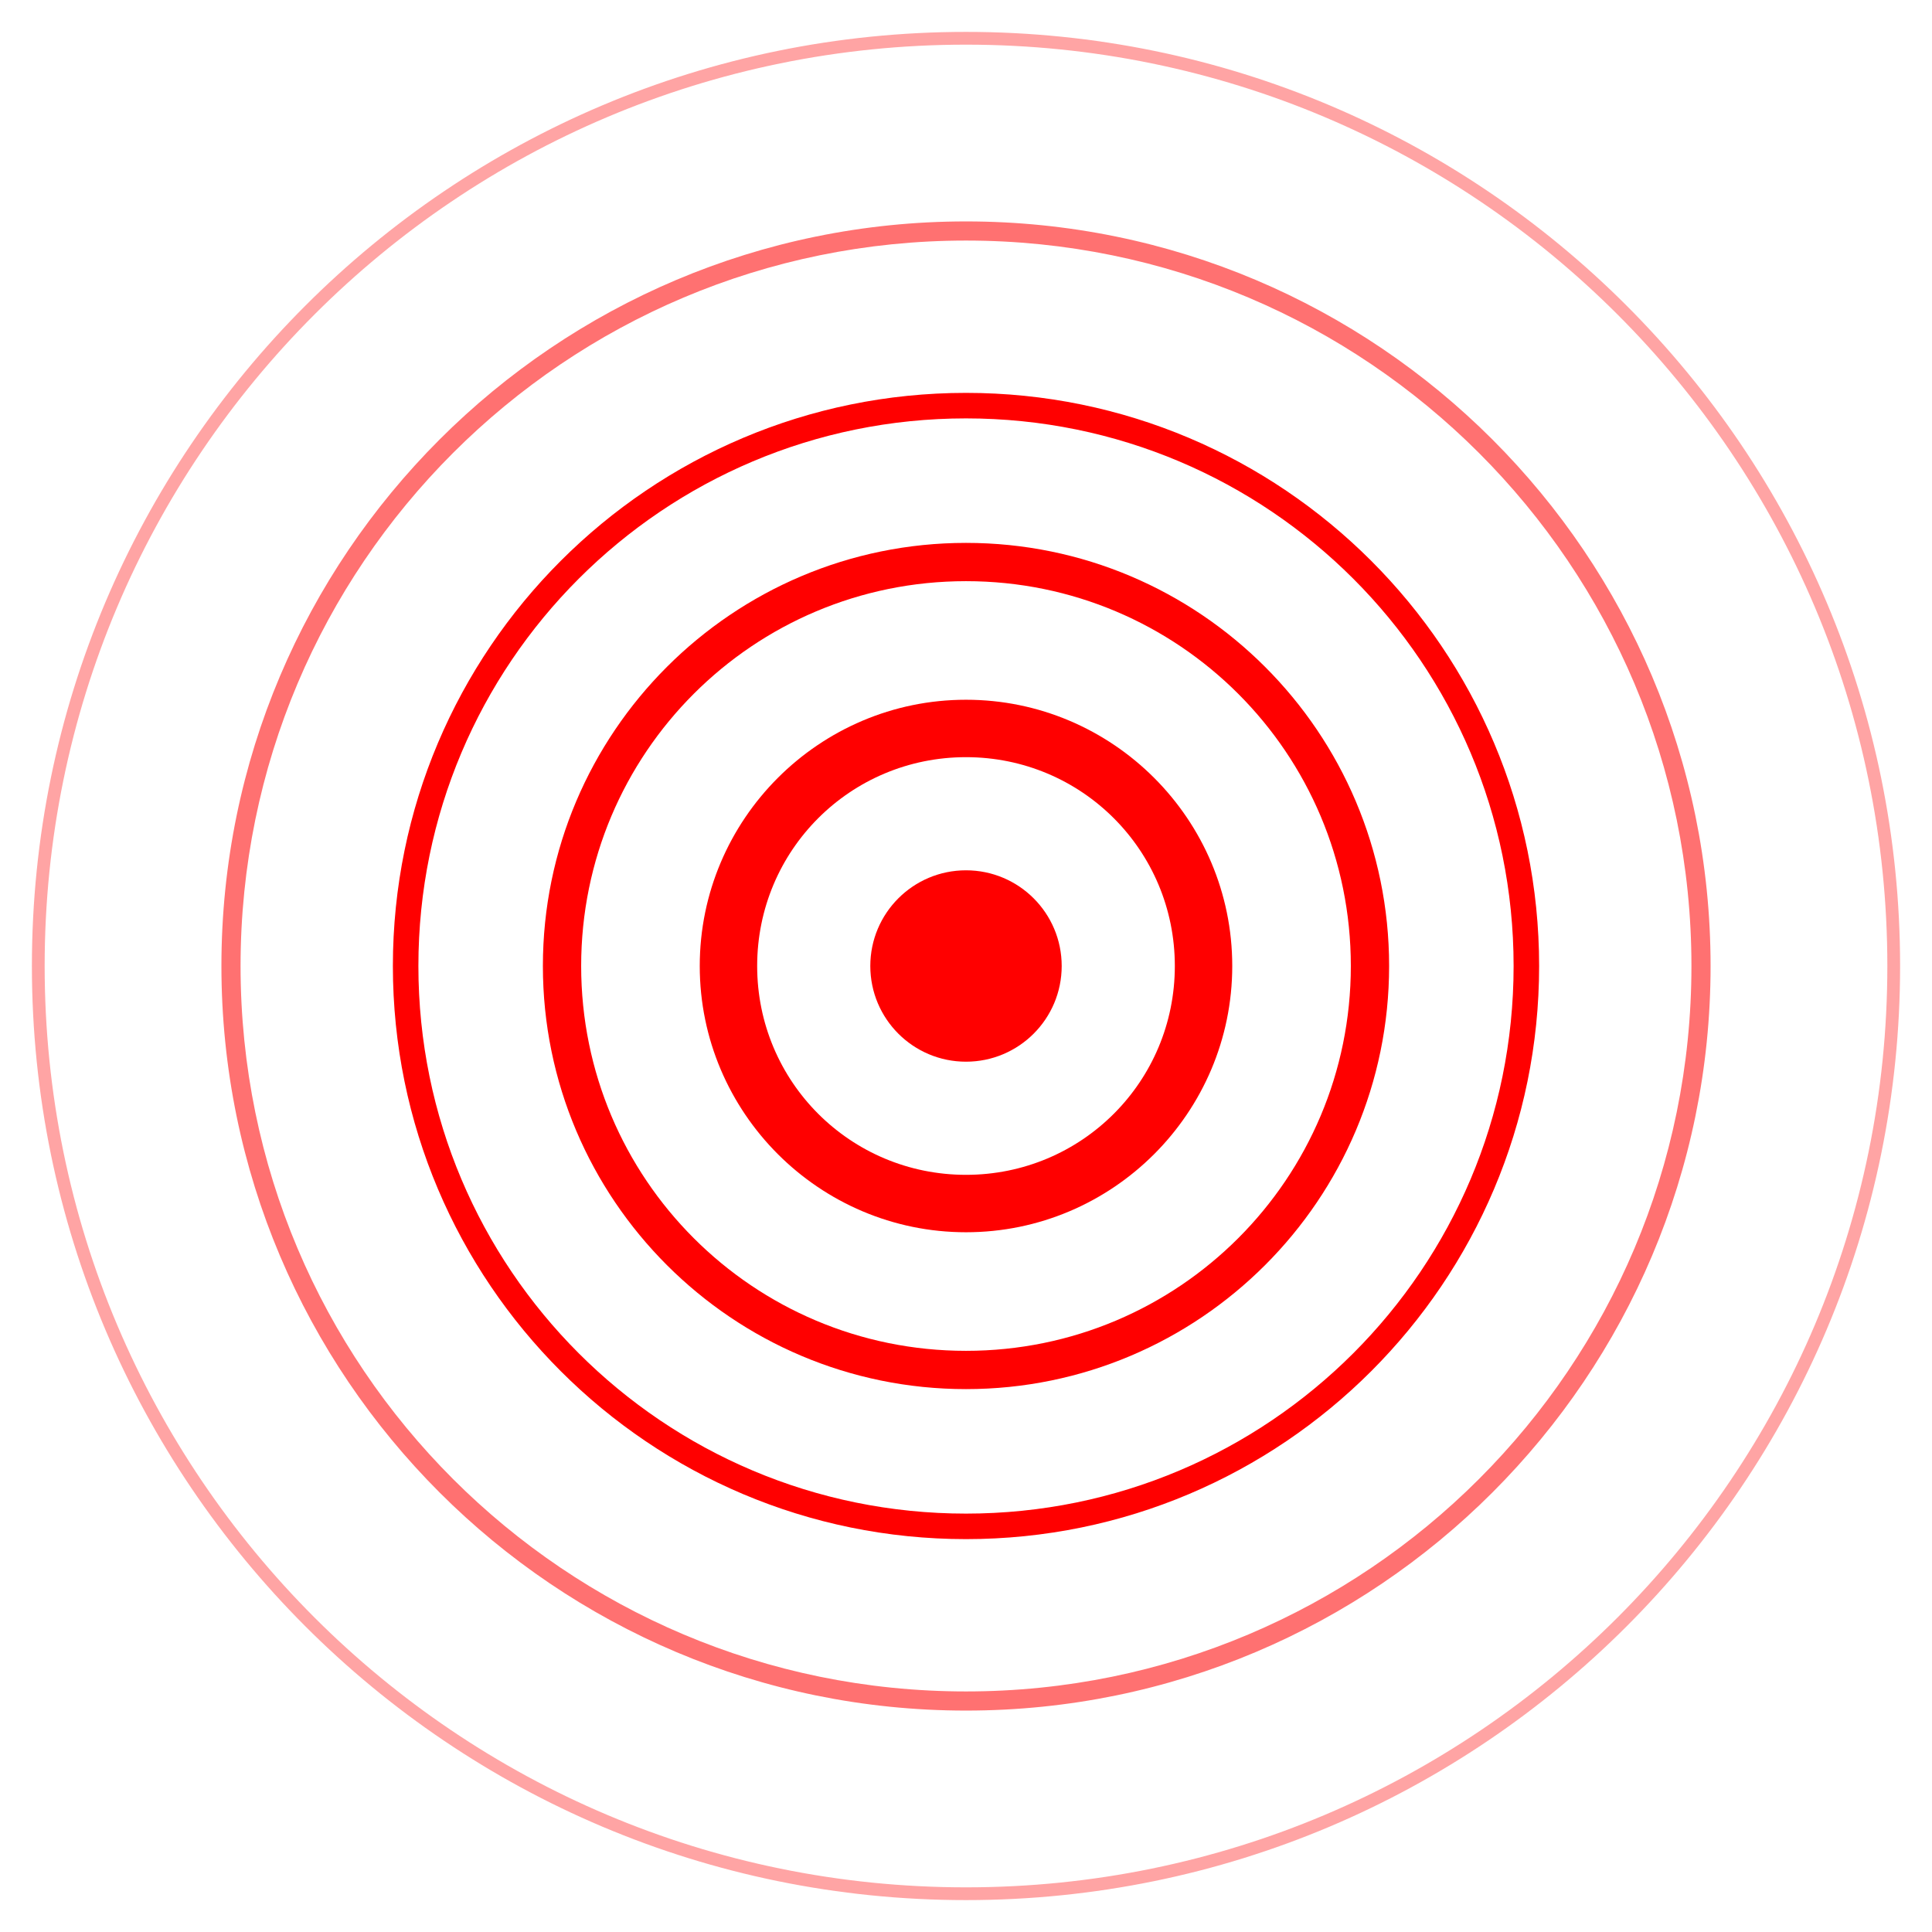
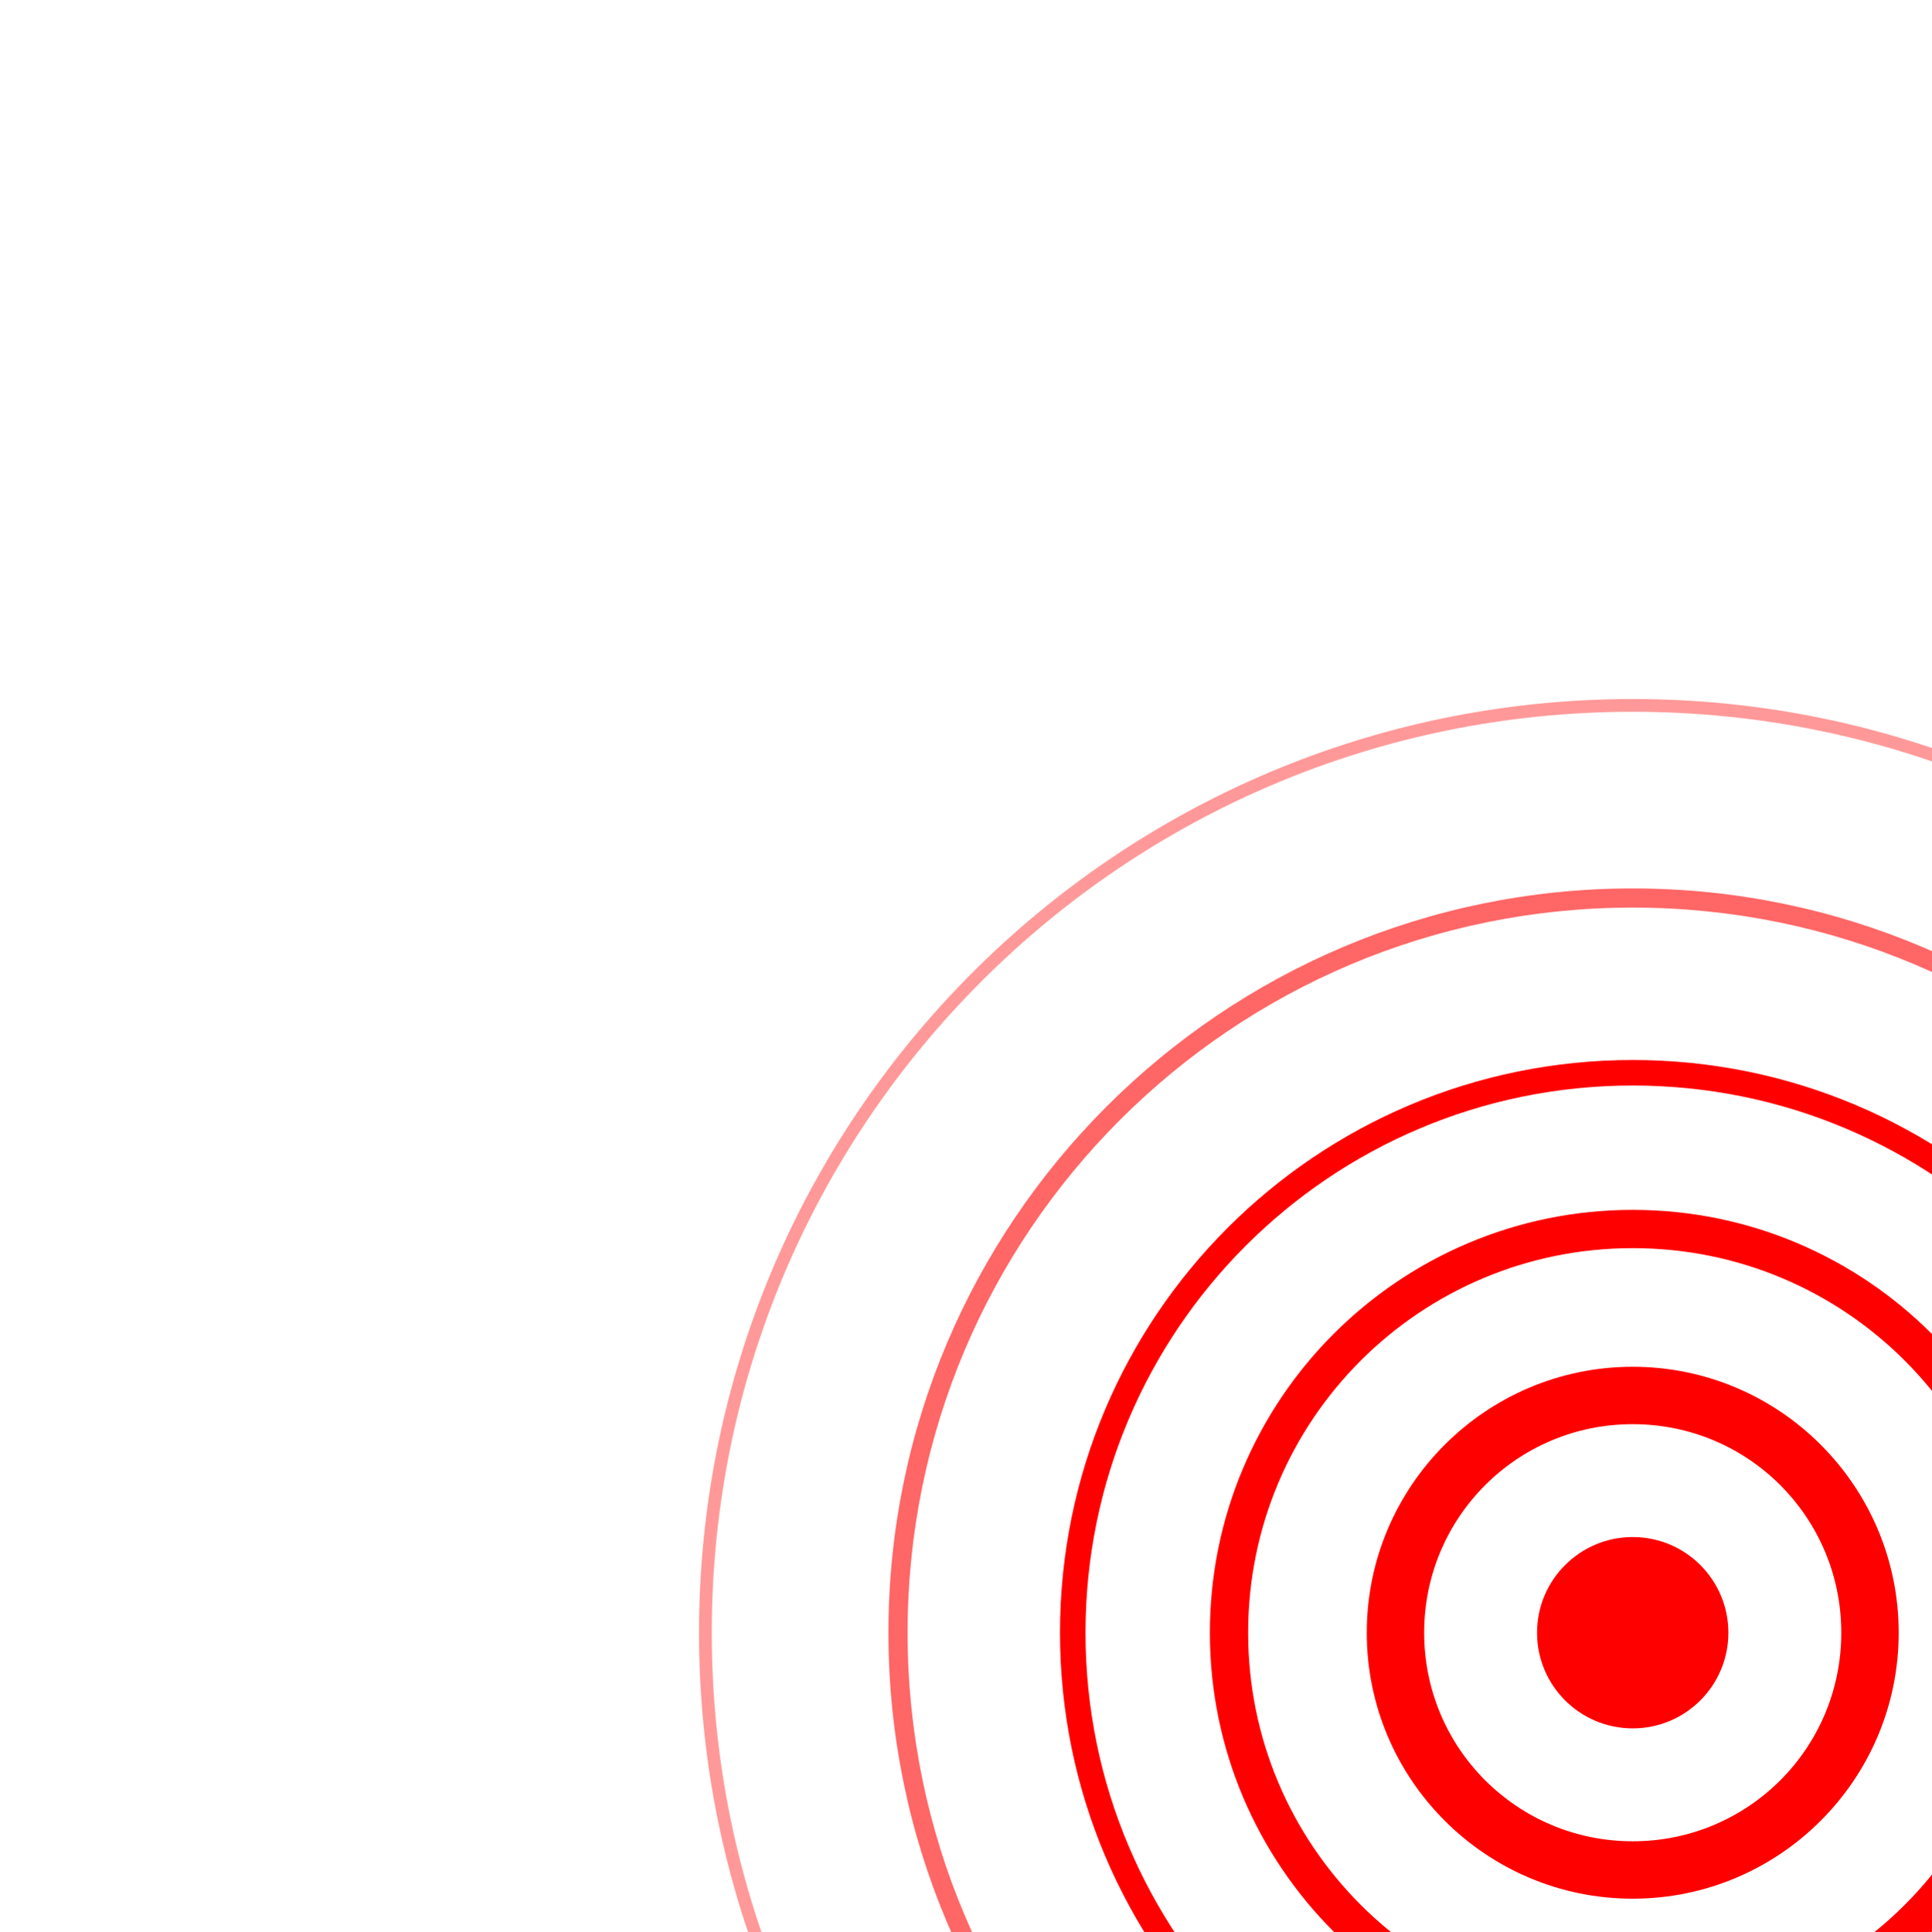
- <svg xmlns="http://www.w3.org/2000/svg" id="svg2" version="1.1" width="302.836" height="302.836" viewBox="0 0 302.836 302.836">
-   <defs id="defs6" />
-   <g id="g7783" transform="translate(-104.582,-104.582)">
-     <path id="path6947" d="m 271,256 a 15,15 0 0 1 -15,15 15,15 0 0 1 -15,-15 15,15 0 0 1 15,-15 15,15 0 0 1 15,15 z" style="opacity:1;fill:#ff0000;fill-opacity:1;stroke:none;stroke-width:8;stroke-linecap:round;stroke-linejoin:miter;stroke-miterlimit:4;stroke-dasharray:none;stroke-dashoffset:0;stroke-opacity:1" />
-     <path id="circle7761" d="m 256,139.289 c -64.439,0 -116.711,52.272 -116.711,116.711 0,64.439 52.272,116.711 116.711,116.711 64.439,0 116.711,-52.272 116.711,-116.711 0,-64.439 -52.272,-116.711 -116.711,-116.711 z m 0,3 c 62.818,0 113.711,50.893 113.711,113.711 0,62.818 -50.893,113.711 -113.711,113.711 -62.818,0 -113.711,-50.893 -113.711,-113.711 0,-62.818 50.893,-113.711 113.711,-113.711 z" style="color:#000000;font-style:normal;font-variant:normal;font-weight:normal;font-stretch:normal;font-size:medium;line-height:normal;font-family:sans-serif;text-indent:0;text-align:start;text-decoration:none;text-decoration-line:none;text-decoration-style:solid;text-decoration-color:#000000;letter-spacing:normal;word-spacing:normal;text-transform:none;direction:ltr;block-progression:tb;writing-mode:lr-tb;baseline-shift:baseline;text-anchor:start;white-space:normal;clip-rule:nonzero;display:inline;overflow:visible;visibility:visible;opacity:1;isolation:auto;mix-blend-mode:normal;color-interpolation:sRGB;color-interpolation-filters:linearRGB;solid-color:#000000;solid-opacity:1;fill:#ff0000;fill-opacity:0.555;fill-rule:nonzero;stroke:none;stroke-width:3;stroke-linecap:round;stroke-linejoin:miter;stroke-miterlimit:4;stroke-dasharray:none;stroke-dashoffset:0;stroke-opacity:1;color-rendering:auto;image-rendering:auto;shape-rendering:auto;text-rendering:auto;enable-background:accumulate" />
-     <path id="circle7765" d="m 256,214.266 c -22.996,0 -41.734,18.738 -41.734,41.734 0,22.996 18.738,41.734 41.734,41.734 22.996,0 41.734,-18.738 41.734,-41.734 0,-22.996 -18.738,-41.734 -41.734,-41.734 z m 0,9 c 18.132,0 32.734,14.602 32.734,32.734 0,18.132 -14.602,32.734 -32.734,32.734 -18.132,0 -32.734,-14.602 -32.734,-32.734 0,-18.132 14.602,-32.734 32.734,-32.734 z" style="color:#000000;font-style:normal;font-variant:normal;font-weight:normal;font-stretch:normal;font-size:medium;line-height:normal;font-family:sans-serif;text-indent:0;text-align:start;text-decoration:none;text-decoration-line:none;text-decoration-style:solid;text-decoration-color:#000000;letter-spacing:normal;word-spacing:normal;text-transform:none;direction:ltr;block-progression:tb;writing-mode:lr-tb;baseline-shift:baseline;text-anchor:start;white-space:normal;clip-rule:nonzero;display:inline;overflow:visible;visibility:visible;opacity:1;isolation:auto;mix-blend-mode:normal;color-interpolation:sRGB;color-interpolation-filters:linearRGB;solid-color:#000000;solid-opacity:1;fill:#ff0000;fill-opacity:1;fill-rule:nonzero;stroke:none;stroke-width:9;stroke-linecap:round;stroke-linejoin:miter;stroke-miterlimit:4;stroke-dasharray:none;stroke-dashoffset:0;stroke-opacity:1;color-rendering:auto;image-rendering:auto;shape-rendering:auto;text-rendering:auto;enable-background:accumulate" />
-     <path id="circle7767" d="m 256,189.678 c -36.594,0 -66.322,29.729 -66.322,66.322 0,36.594 29.729,66.322 66.322,66.322 36.594,0 66.322,-29.729 66.322,-66.322 0,-36.594 -29.729,-66.322 -66.322,-66.322 z m 0,6 c 33.351,0 60.322,26.971 60.322,60.322 0,33.351 -26.971,60.322 -60.322,60.322 -33.351,0 -60.322,-26.971 -60.322,-60.322 0,-33.351 26.971,-60.322 60.322,-60.322 z" style="color:#000000;font-style:normal;font-variant:normal;font-weight:normal;font-stretch:normal;font-size:medium;line-height:normal;font-family:sans-serif;text-indent:0;text-align:start;text-decoration:none;text-decoration-line:none;text-decoration-style:solid;text-decoration-color:#000000;letter-spacing:normal;word-spacing:normal;text-transform:none;direction:ltr;block-progression:tb;writing-mode:lr-tb;baseline-shift:baseline;text-anchor:start;white-space:normal;clip-rule:nonzero;display:inline;overflow:visible;visibility:visible;opacity:1;isolation:auto;mix-blend-mode:normal;color-interpolation:sRGB;color-interpolation-filters:linearRGB;solid-color:#000000;solid-opacity:1;fill:#ff0000;fill-opacity:1;fill-rule:nonzero;stroke:none;stroke-width:6;stroke-linecap:round;stroke-linejoin:miter;stroke-miterlimit:4;stroke-dasharray:none;stroke-dashoffset:0;stroke-opacity:1;color-rendering:auto;image-rendering:auto;shape-rendering:auto;text-rendering:auto;enable-background:accumulate" />
-     <path id="circle7769" d="m 256,166.164 c -49.591,0 -89.836,40.245 -89.836,89.836 0,49.591 40.245,89.836 89.836,89.836 49.591,0 89.836,-40.245 89.836,-89.836 0,-49.591 -40.245,-89.836 -89.836,-89.836 z m 0,4 c 47.43,0 85.836,38.406 85.836,85.836 0,47.43 -38.406,85.836 -85.836,85.836 -47.43,0 -85.836,-38.406 -85.836,-85.836 0,-47.43 38.406,-85.836 85.836,-85.836 z" style="color:#000000;font-style:normal;font-variant:normal;font-weight:normal;font-stretch:normal;font-size:medium;line-height:normal;font-family:sans-serif;text-indent:0;text-align:start;text-decoration:none;text-decoration-line:none;text-decoration-style:solid;text-decoration-color:#000000;letter-spacing:normal;word-spacing:normal;text-transform:none;direction:ltr;block-progression:tb;writing-mode:lr-tb;baseline-shift:baseline;text-anchor:start;white-space:normal;clip-rule:nonzero;display:inline;overflow:visible;visibility:visible;opacity:1;isolation:auto;mix-blend-mode:normal;color-interpolation:sRGB;color-interpolation-filters:linearRGB;solid-color:#000000;solid-opacity:1;fill:#ff0000;fill-opacity:1;fill-rule:nonzero;stroke:none;stroke-width:4;stroke-linecap:round;stroke-linejoin:miter;stroke-miterlimit:4;stroke-dasharray:none;stroke-dashoffset:0;stroke-opacity:1;color-rendering:auto;image-rendering:auto;shape-rendering:auto;text-rendering:auto;enable-background:accumulate" />
-     <path id="circle7771" d="m 256,109.582 c -80.853,0 -146.418,65.565 -146.418,146.418 0,80.853 65.565,146.418 146.418,146.418 80.853,0 146.418,-65.565 146.418,-146.418 0,-80.853 -65.565,-146.418 -146.418,-146.418 z m 0,2 c 79.772,0 144.418,64.646 144.418,144.418 0,79.772 -64.646,144.418 -144.418,144.418 -79.772,0 -144.418,-64.646 -144.418,-144.418 0,-79.772 64.646,-144.418 144.418,-144.418 z" style="color:#000000;font-style:normal;font-variant:normal;font-weight:normal;font-stretch:normal;font-size:medium;line-height:normal;font-family:sans-serif;text-indent:0;text-align:start;text-decoration:none;text-decoration-line:none;text-decoration-style:solid;text-decoration-color:#000000;letter-spacing:normal;word-spacing:normal;text-transform:none;direction:ltr;block-progression:tb;writing-mode:lr-tb;baseline-shift:baseline;text-anchor:start;white-space:normal;clip-rule:nonzero;display:inline;overflow:visible;visibility:visible;opacity:1;isolation:auto;mix-blend-mode:normal;color-interpolation:sRGB;color-interpolation-filters:linearRGB;solid-color:#000000;solid-opacity:1;fill:#ff0000;fill-opacity:0.358;fill-rule:nonzero;stroke:none;stroke-width:2;stroke-linecap:round;stroke-linejoin:miter;stroke-miterlimit:4;stroke-dasharray:none;stroke-dashoffset:0;stroke-opacity:1;color-rendering:auto;image-rendering:auto;shape-rendering:auto;text-rendering:auto;enable-background:accumulate" />
-   </g>
+ <svg xmlns="http://www.w3.org/2000/svg" width="303" height="303" viewBox="0 0 302.8 302.8">
+   <path d="m271 256a15 15 0 0 1-15 15 15 15 0 0 1-15-15 15 15 0 0 1 15-15 15 15 0 0 1 15 15z" style="fill:#f00;stroke-width:8" />
+   <path d="m256 139.3c-64.4 0-116.7 52.3-116.7 116.7 0 64.4 52.3 116.7 116.7 116.7 64.4 0 116.7-52.3 116.7-116.7 0-64.4-52.3-116.7-116.7-116.7zm0 3c62.8 0 113.7 50.9 113.7 113.7 0 62.8-50.9 113.7-113.7 113.7-62.8 0-113.7-50.9-113.7-113.7 0-62.8 50.9-113.7 113.7-113.7z" style="baseline-shift:baseline;block-progression:tb;color-interpolation-filters:linearRGB;color-interpolation:sRGB;color-rendering:auto;direction:ltr;fill-opacity:0.6;fill:#f00;font-family:sans-serif;font-size:medium;image-rendering:auto;isolation:auto;letter-spacing:normal;line-height:normal;mix-blend-mode:normal;shape-rendering:auto;solid-color:#000;solid-opacity:1;stroke-width:3;text-align:start;text-decoration-color:#000;text-decoration-line:none;text-decoration-style:solid;text-decoration:none;text-indent:0;text-rendering:auto;text-transform:none;white-space:normal;word-spacing:normal" />
+   <path d="m256 214.3c-23 0-41.7 18.7-41.7 41.7 0 23 18.7 41.7 41.7 41.7 23 0 41.7-18.7 41.7-41.7 0-23-18.7-41.7-41.7-41.7zm0 9c18.1 0 32.7 14.6 32.7 32.7 0 18.1-14.6 32.7-32.7 32.7-18.1 0-32.7-14.6-32.7-32.7 0-18.1 14.6-32.7 32.7-32.7z" style="baseline-shift:baseline;block-progression:tb;color-interpolation-filters:linearRGB;color-interpolation:sRGB;color-rendering:auto;direction:ltr;fill:#f00;font-family:sans-serif;font-size:medium;image-rendering:auto;isolation:auto;letter-spacing:normal;line-height:normal;mix-blend-mode:normal;shape-rendering:auto;solid-color:#000;solid-opacity:1;stroke-width:9;text-align:start;text-decoration-color:#000;text-decoration-line:none;text-decoration-style:solid;text-decoration:none;text-indent:0;text-rendering:auto;text-transform:none;white-space:normal;word-spacing:normal" />
+   <path d="m256 189.7c-36.6 0-66.3 29.7-66.3 66.3 0 36.6 29.7 66.3 66.3 66.3 36.6 0 66.3-29.7 66.3-66.3 0-36.6-29.7-66.3-66.3-66.3zm0 6c33.4 0 60.3 27 60.3 60.3 0 33.4-27 60.3-60.3 60.3-33.4 0-60.3-27-60.3-60.3 0-33.4 27-60.3 60.3-60.3z" style="baseline-shift:baseline;block-progression:tb;color-interpolation-filters:linearRGB;color-interpolation:sRGB;color-rendering:auto;direction:ltr;fill:#f00;font-family:sans-serif;font-size:medium;image-rendering:auto;isolation:auto;letter-spacing:normal;line-height:normal;mix-blend-mode:normal;shape-rendering:auto;solid-color:#000;solid-opacity:1;stroke-width:6;text-align:start;text-decoration-color:#000;text-decoration-line:none;text-decoration-style:solid;text-decoration:none;text-indent:0;text-rendering:auto;text-transform:none;white-space:normal;word-spacing:normal" />
+   <path d="m256 166.2c-49.6 0-89.8 40.2-89.8 89.8 0 49.6 40.2 89.8 89.8 89.8 49.6 0 89.8-40.2 89.8-89.8 0-49.6-40.2-89.8-89.8-89.8zm0 4c47.4 0 85.8 38.4 85.8 85.8 0 47.4-38.4 85.8-85.8 85.8-47.4 0-85.8-38.4-85.8-85.8 0-47.4 38.4-85.8 85.8-85.8z" style="baseline-shift:baseline;block-progression:tb;color-interpolation-filters:linearRGB;color-interpolation:sRGB;color-rendering:auto;direction:ltr;fill:#f00;font-family:sans-serif;font-size:medium;image-rendering:auto;isolation:auto;letter-spacing:normal;line-height:normal;mix-blend-mode:normal;shape-rendering:auto;solid-color:#000;solid-opacity:1;stroke-width:4;text-align:start;text-decoration-color:#000;text-decoration-line:none;text-decoration-style:solid;text-decoration:none;text-indent:0;text-rendering:auto;text-transform:none;white-space:normal;word-spacing:normal" />
+   <path d="m256 109.6c-80.9 0-146.4 65.6-146.4 146.4 0 80.9 65.6 146.4 146.4 146.4 80.9 0 146.4-65.6 146.4-146.4 0-80.9-65.6-146.4-146.4-146.4zm0 2c79.8 0 144.4 64.6 144.4 144.4 0 79.8-64.6 144.4-144.4 144.4-79.8 0-144.4-64.6-144.4-144.4 0-79.8 64.6-144.4 144.4-144.4z" style="baseline-shift:baseline;block-progression:tb;color-interpolation-filters:linearRGB;color-interpolation:sRGB;color-rendering:auto;direction:ltr;fill-opacity:0.4;fill:#f00;font-family:sans-serif;font-size:medium;image-rendering:auto;isolation:auto;letter-spacing:normal;line-height:normal;mix-blend-mode:normal;shape-rendering:auto;solid-color:#000;solid-opacity:1;stroke-width:2;text-align:start;text-decoration-color:#000;text-decoration-line:none;text-decoration-style:solid;text-decoration:none;text-indent:0;text-rendering:auto;text-transform:none;white-space:normal;word-spacing:normal" />
</svg>
